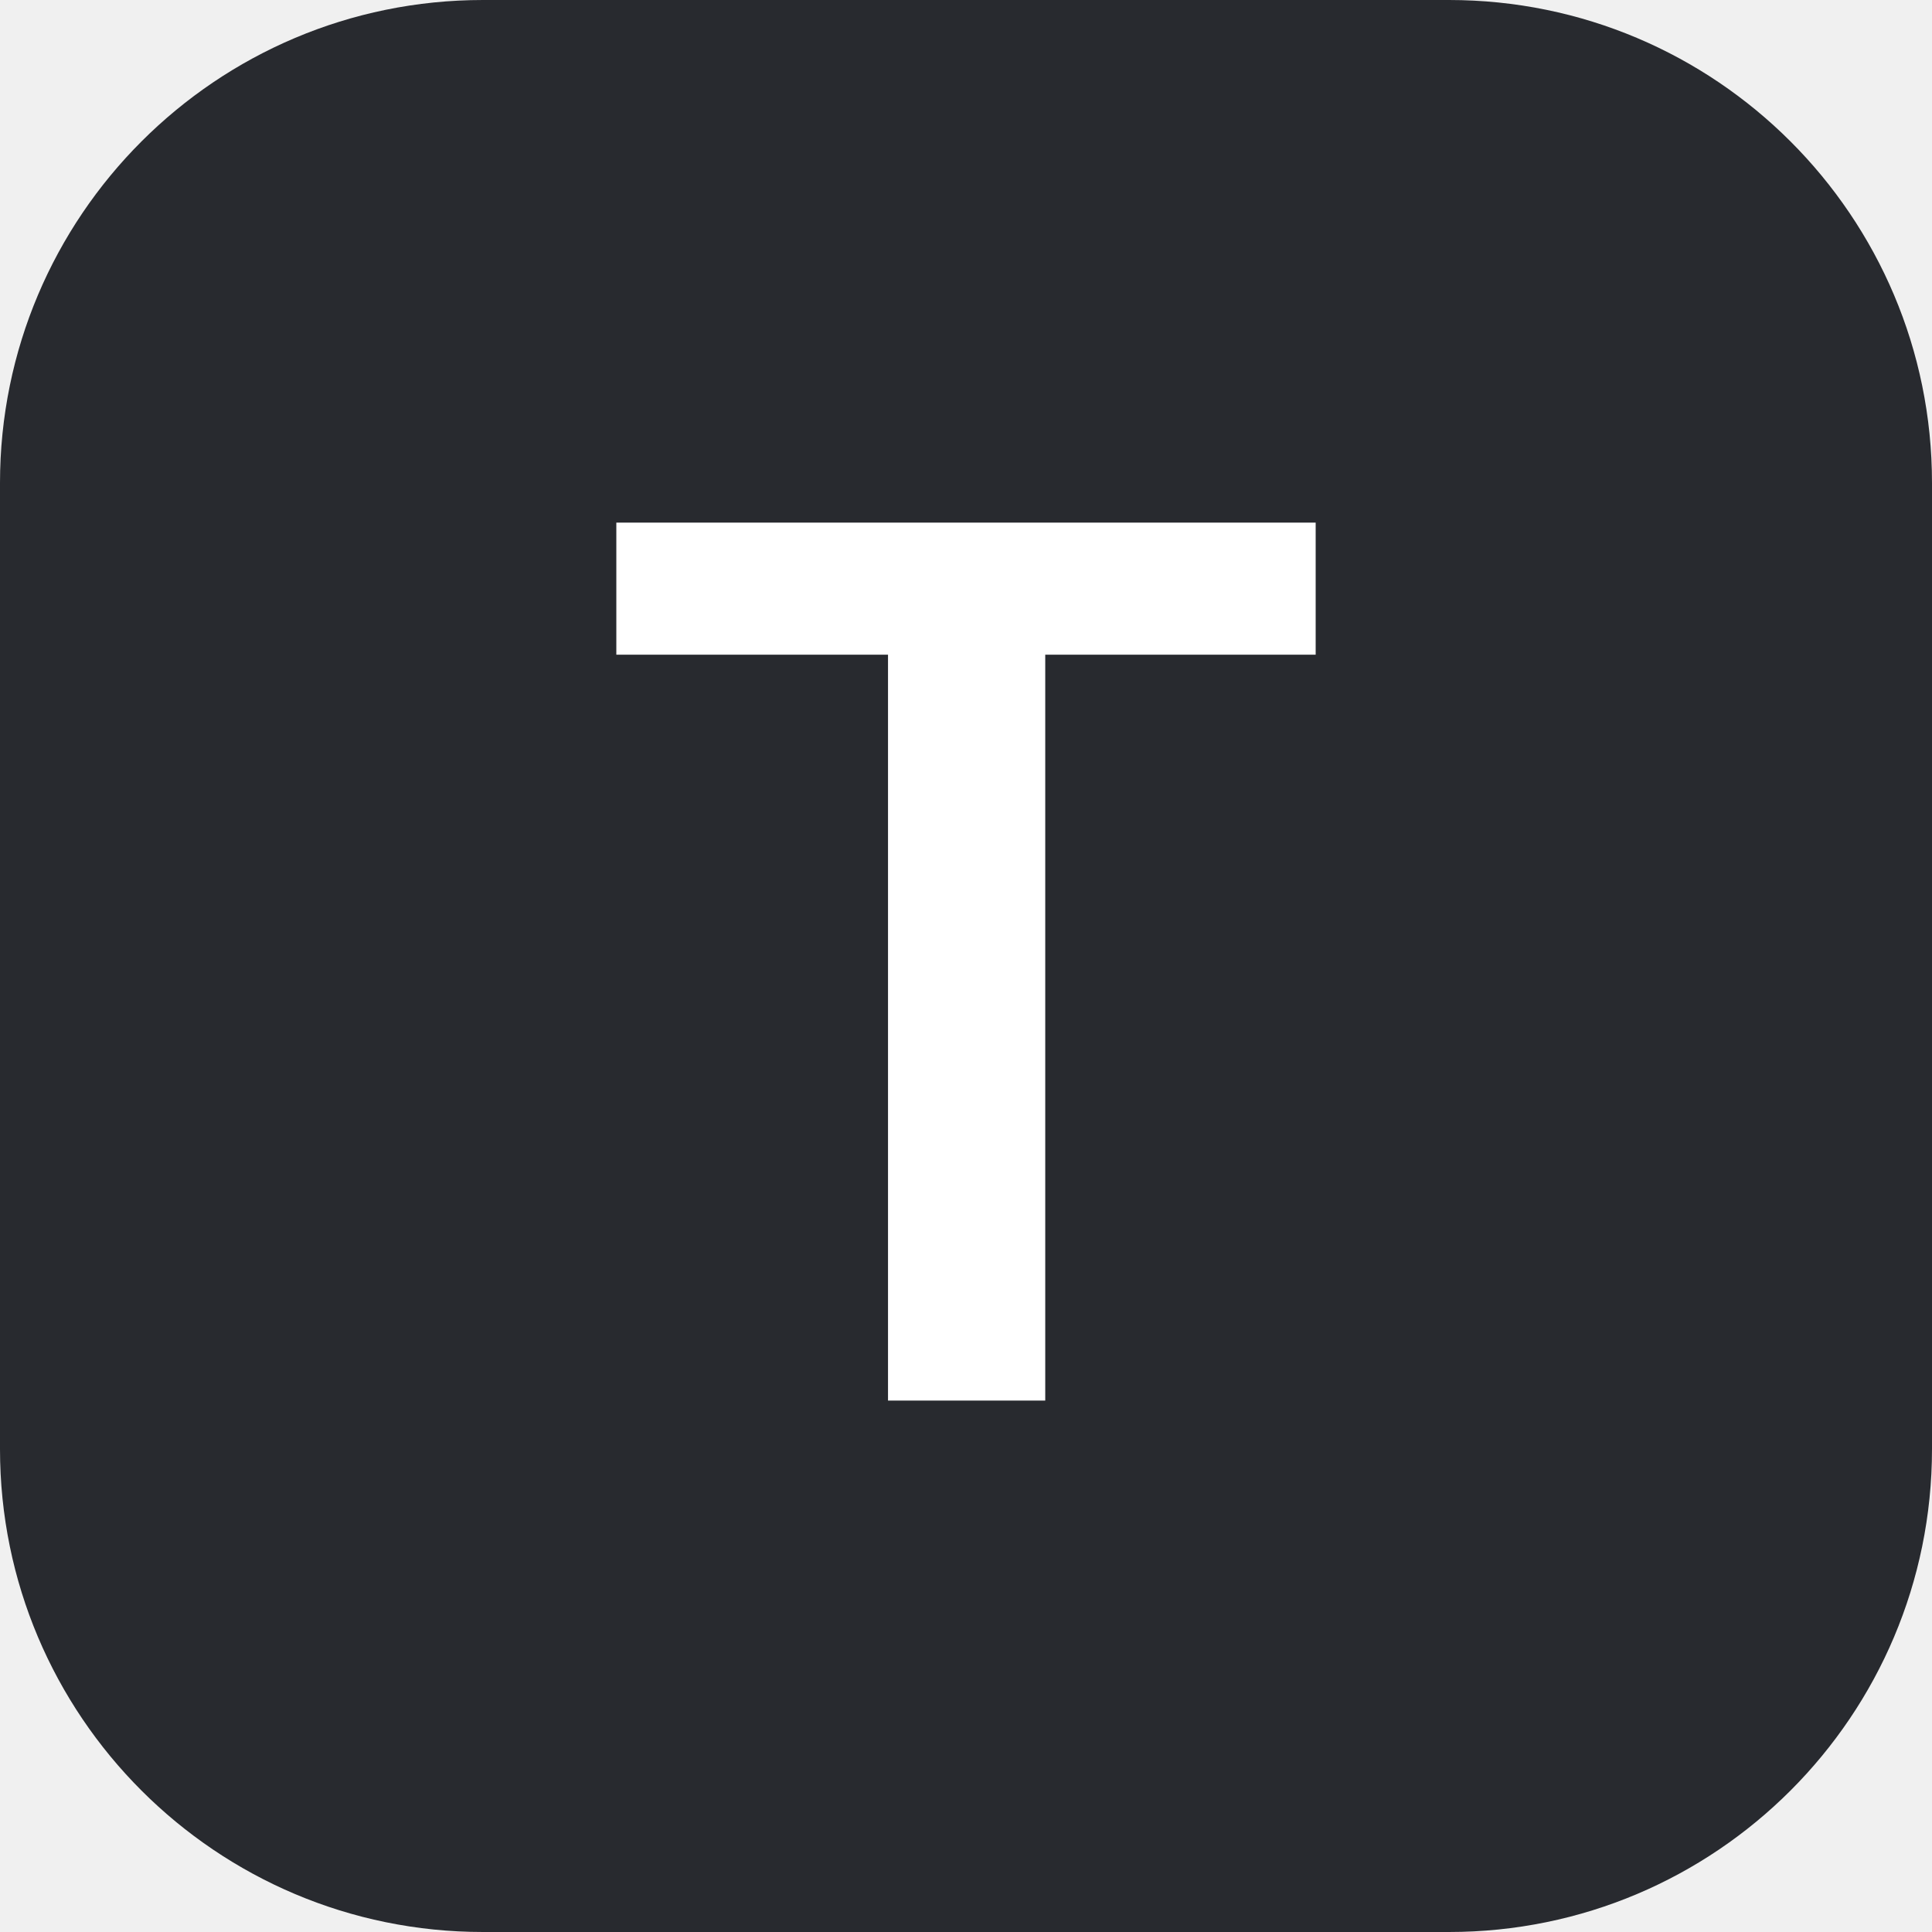
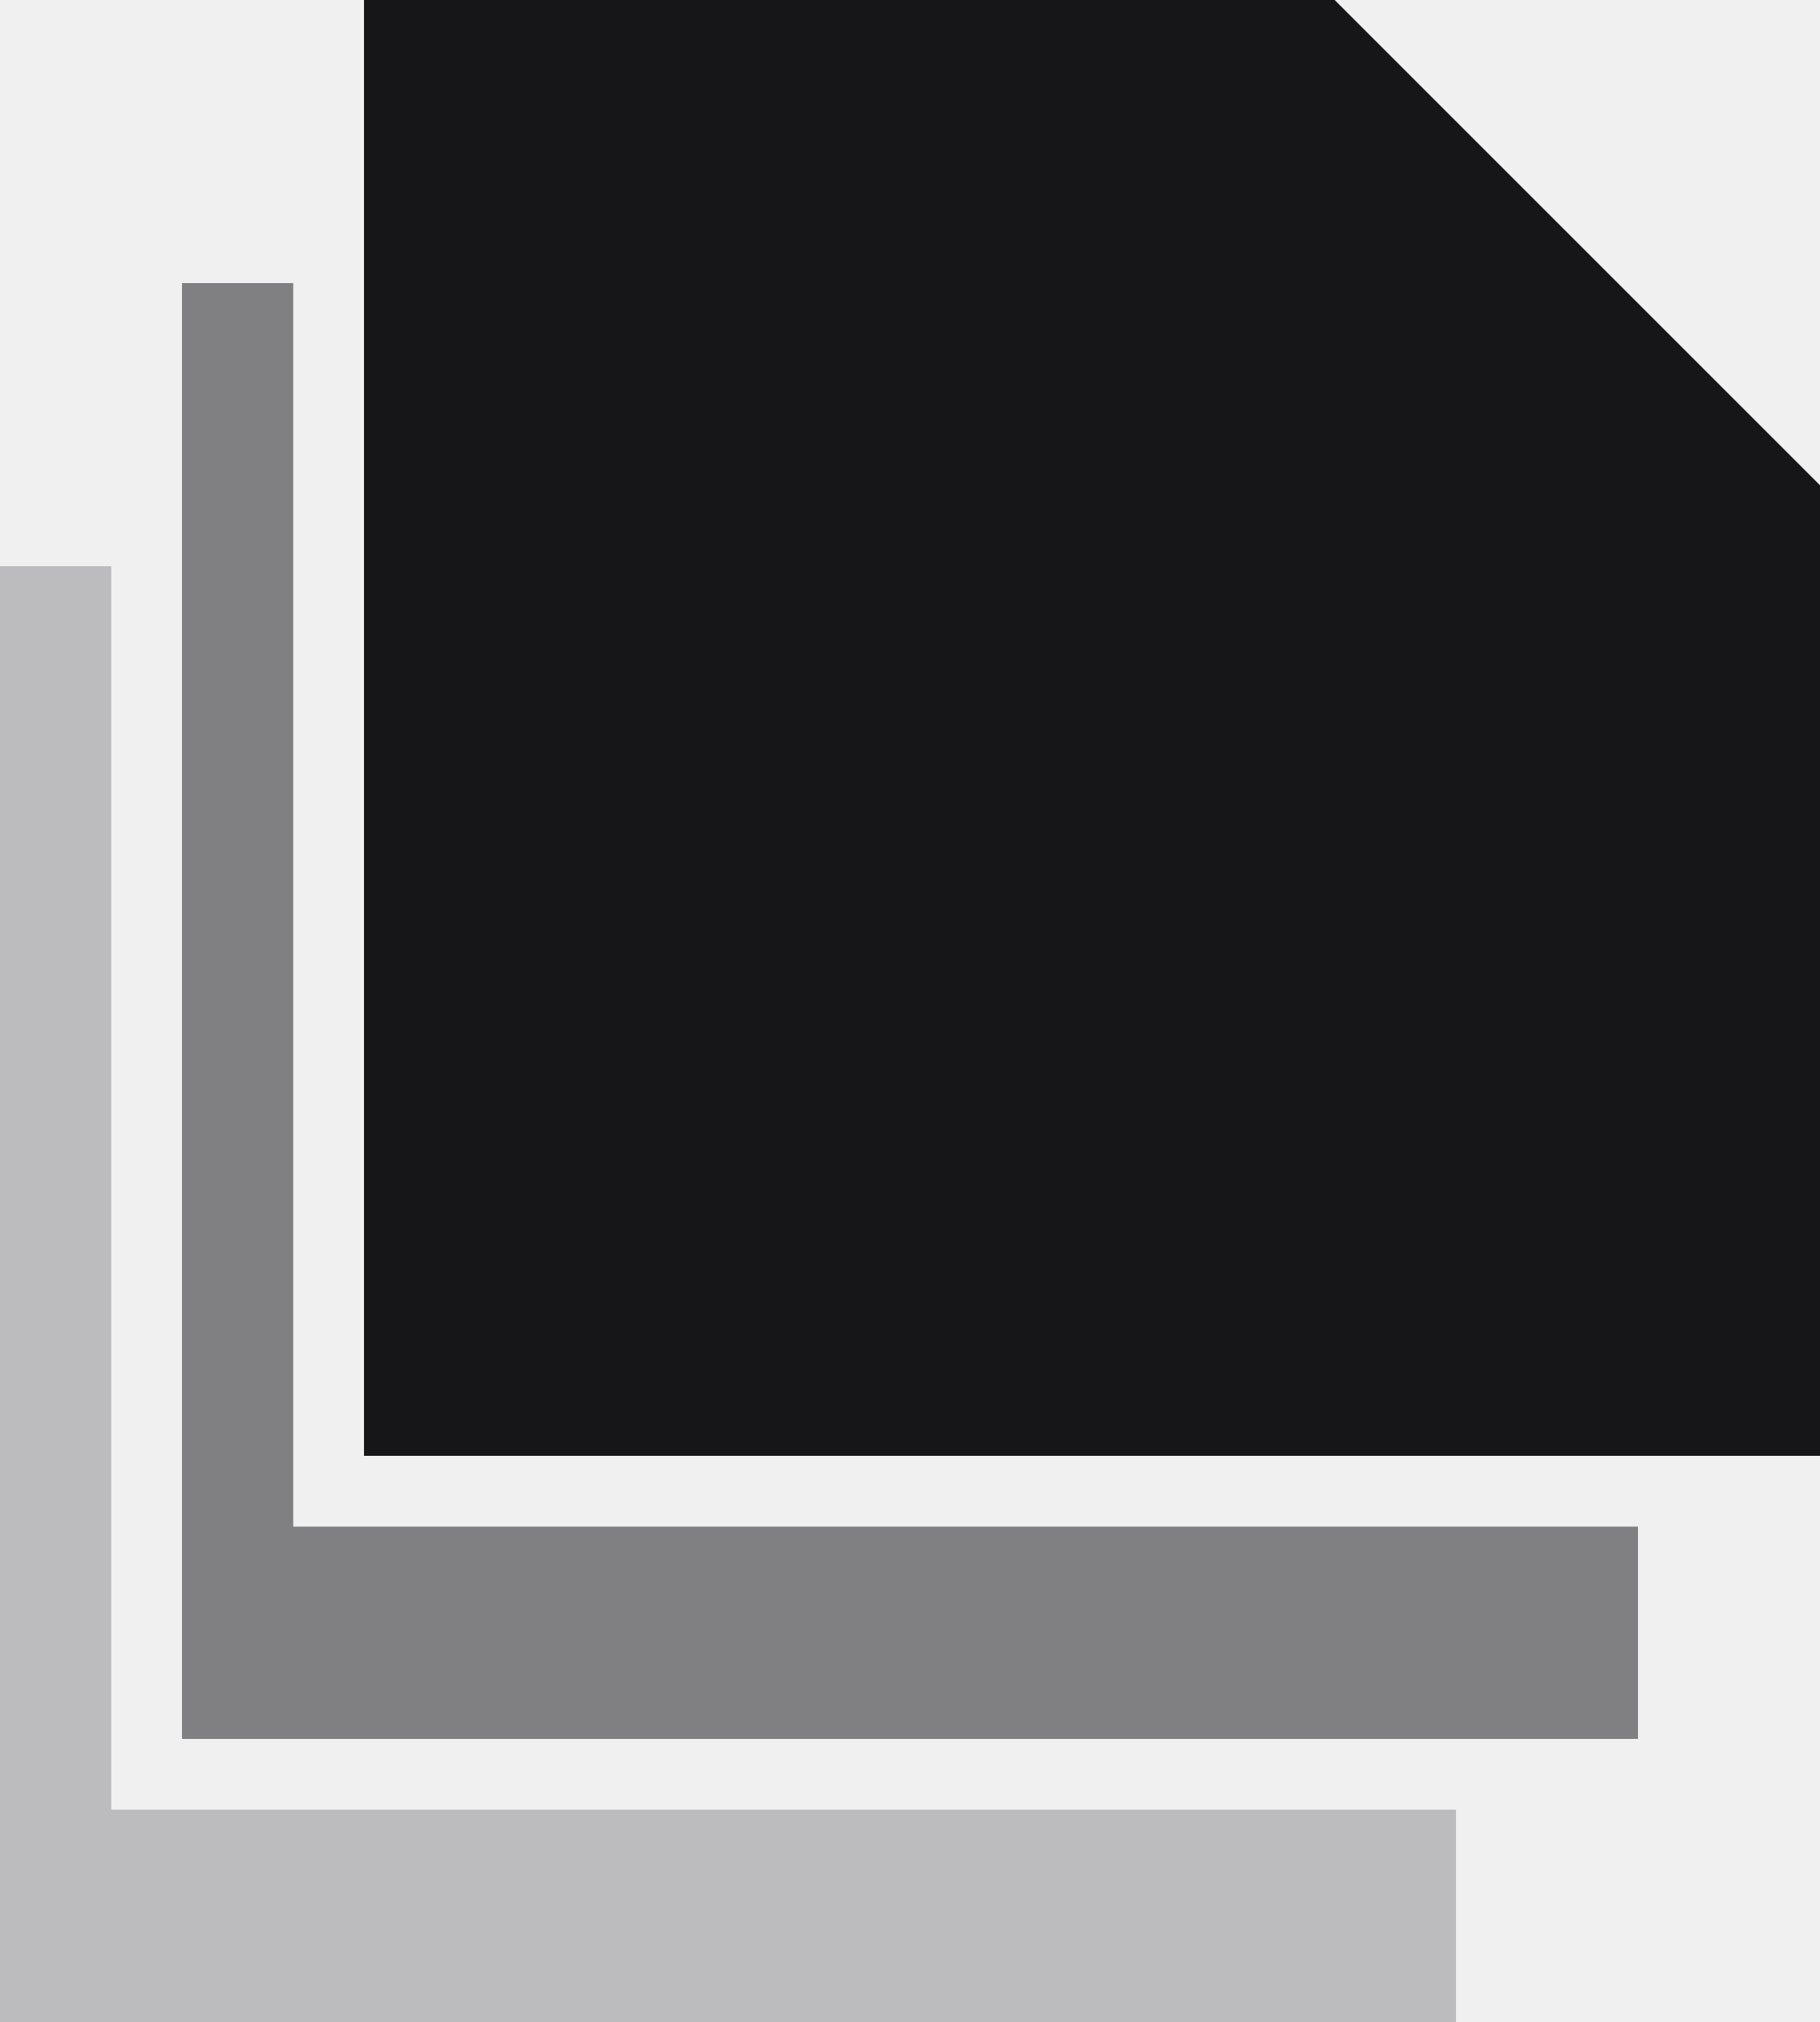
- <svg xmlns="http://www.w3.org/2000/svg" width="96" height="96" viewBox="0 0 24 24">
-   <rect width="24" height="24" rx="6" fill="#282a2f" />
-   <text x="12" y="12" dy="0.36em" text-anchor="middle" fill="#ffffff" font-family="'Inter', -apple-system, BlinkMacSystemFont, system-ui, 'Segoe UI', Helvetica, sans-serif" font-size="15" font-weight="600">T</text>
+ <svg xmlns="http://www.w3.org/2000/svg" viewBox="0 0 45 50" width="90" height="100">
+   <path fill="#bcbcbf" d="M0 14H2.75V44.75H36V50H0Z" />
+   <path fill="#808082" d="M4.5 7H7.25V37.75H40.5V43H4.5Z" />
+   <path fill="#161618" d="M9 0H33L45 12V36H9Z" />
</svg>
